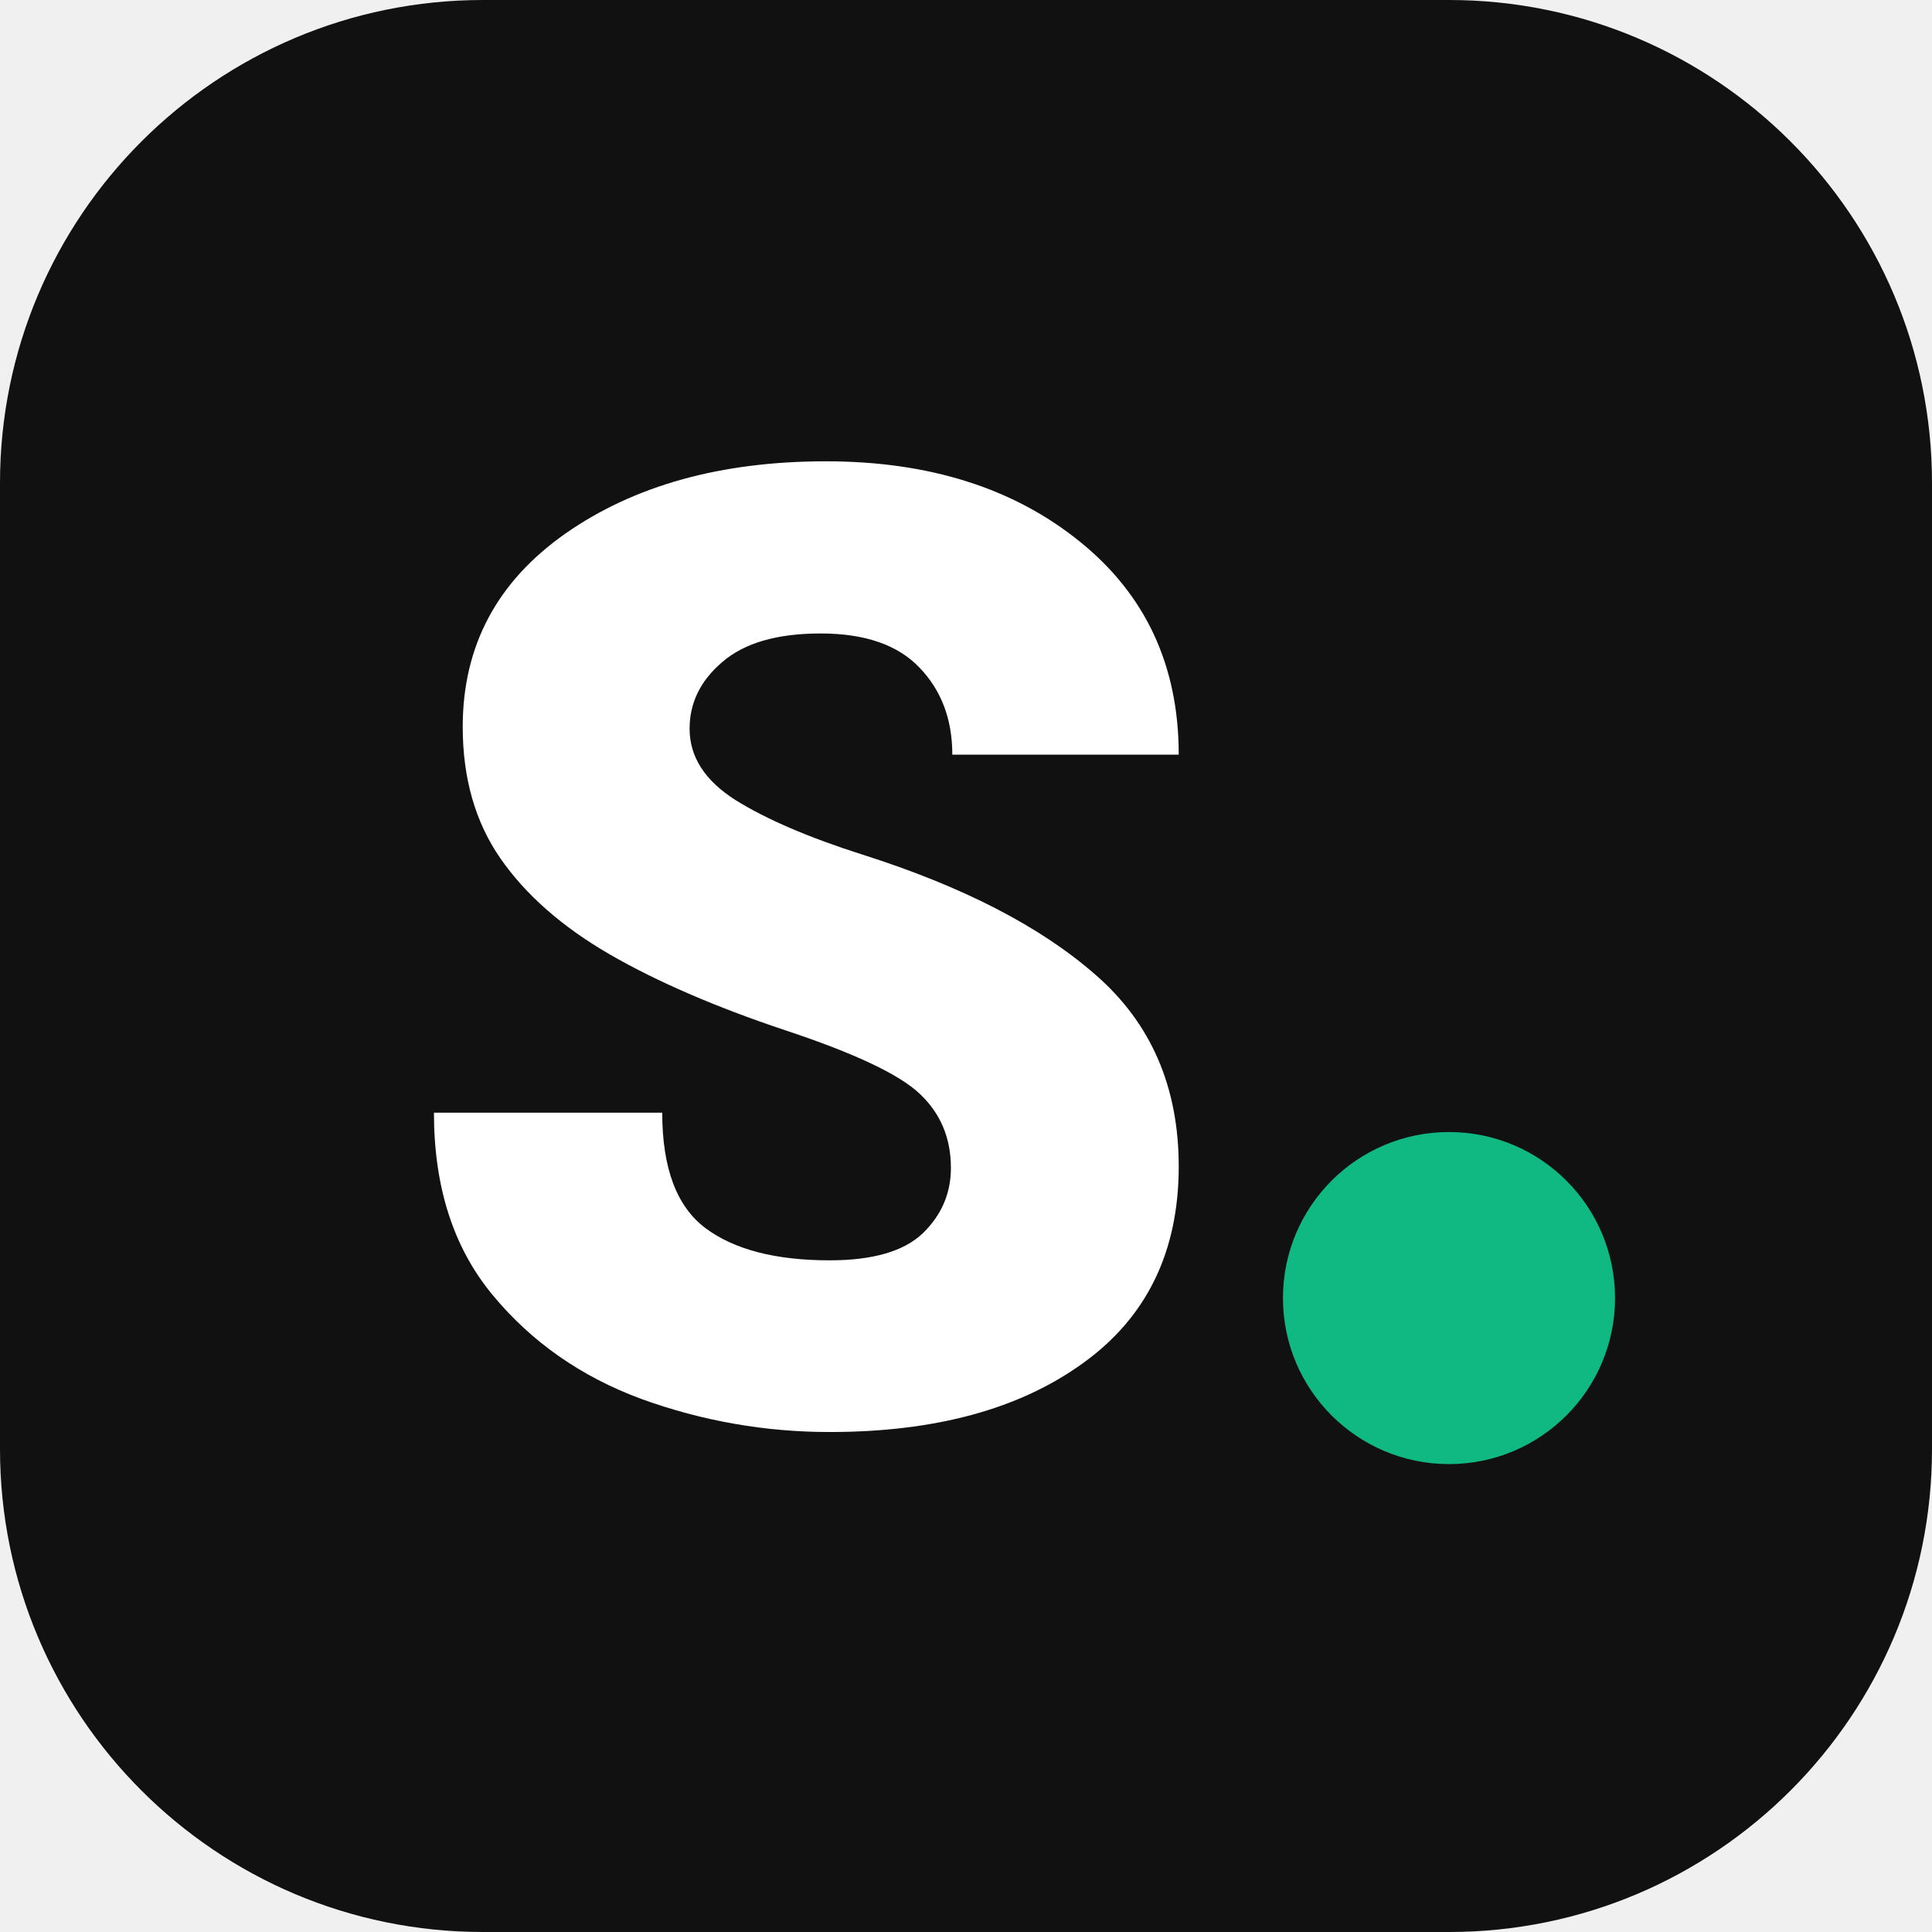
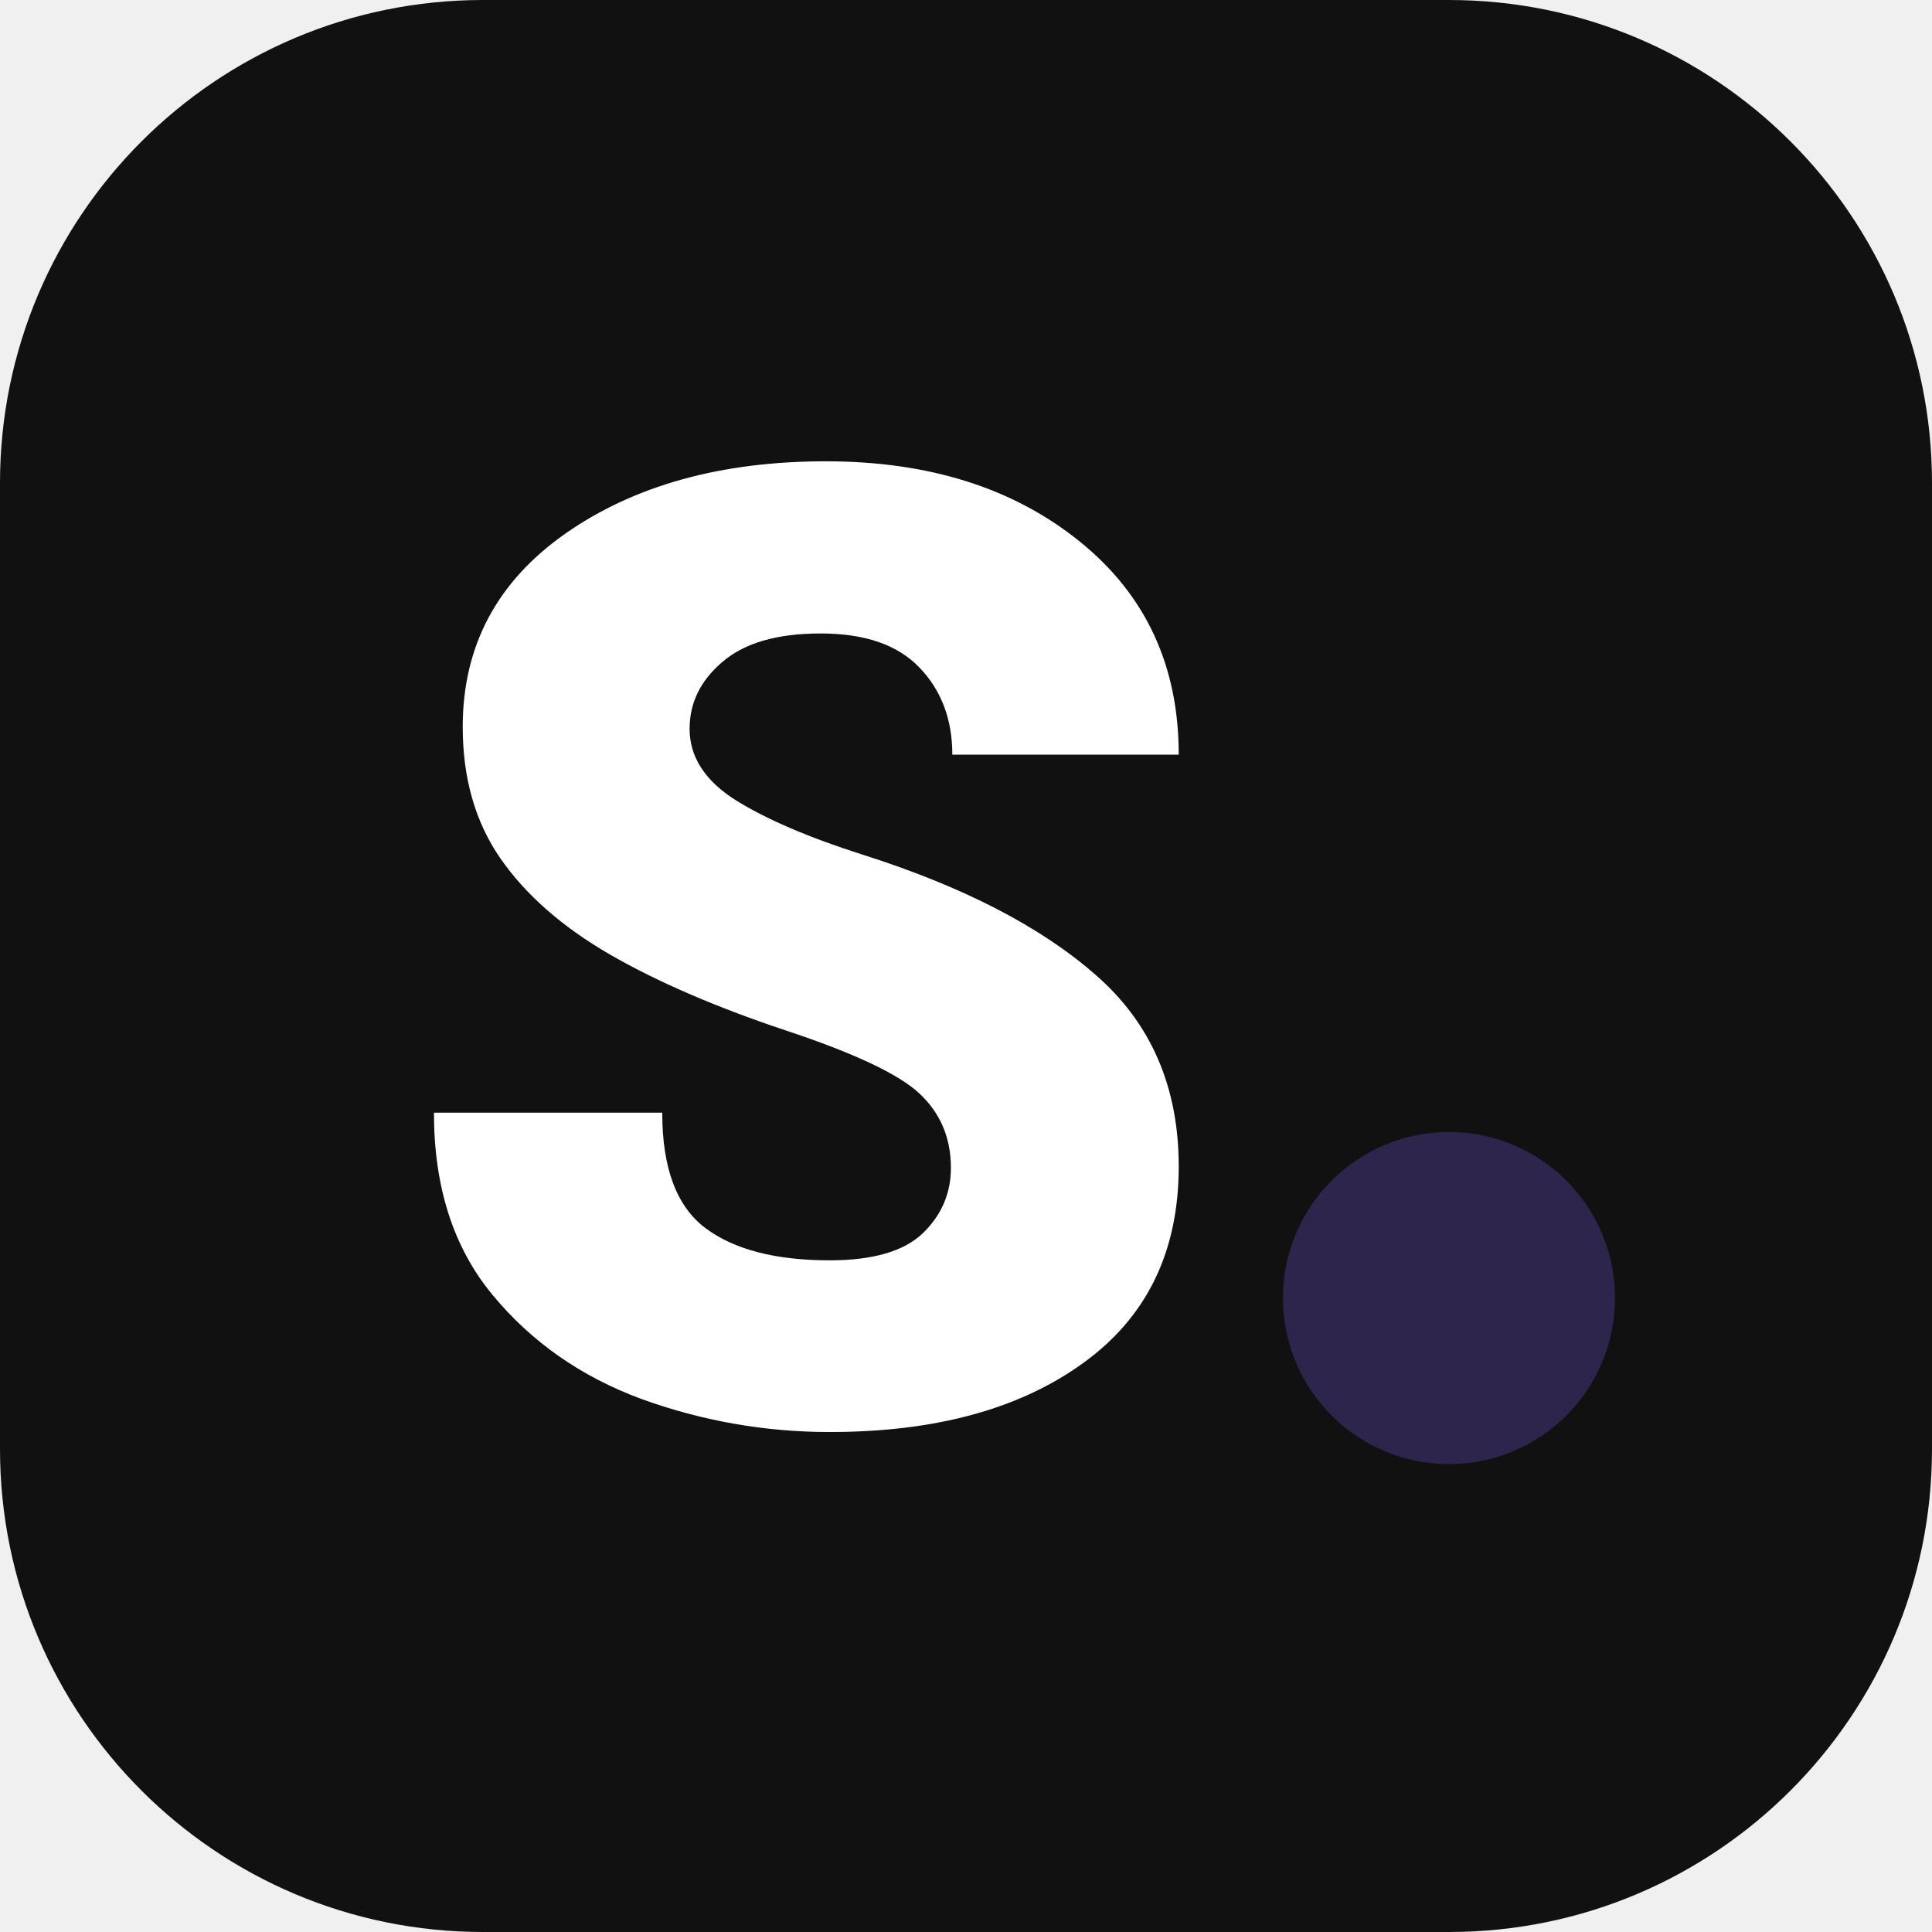
<svg xmlns="http://www.w3.org/2000/svg" viewBox="0 0 64 64">
  <rect width="64" height="64" rx="16" fill="#111111" />
  <text x="13" y="47" font-family="system-ui, -apple-system, 'Segoe UI', Roboto, sans-serif" font-weight="800" font-size="44" fill="#FFFFFF">S</text>
-   <circle cx="48" cy="43" r="5.5" fill="#10B981" />
+   <circle cx="48" cy="43" r="5.5" fill="#2D254C" />
</svg>
